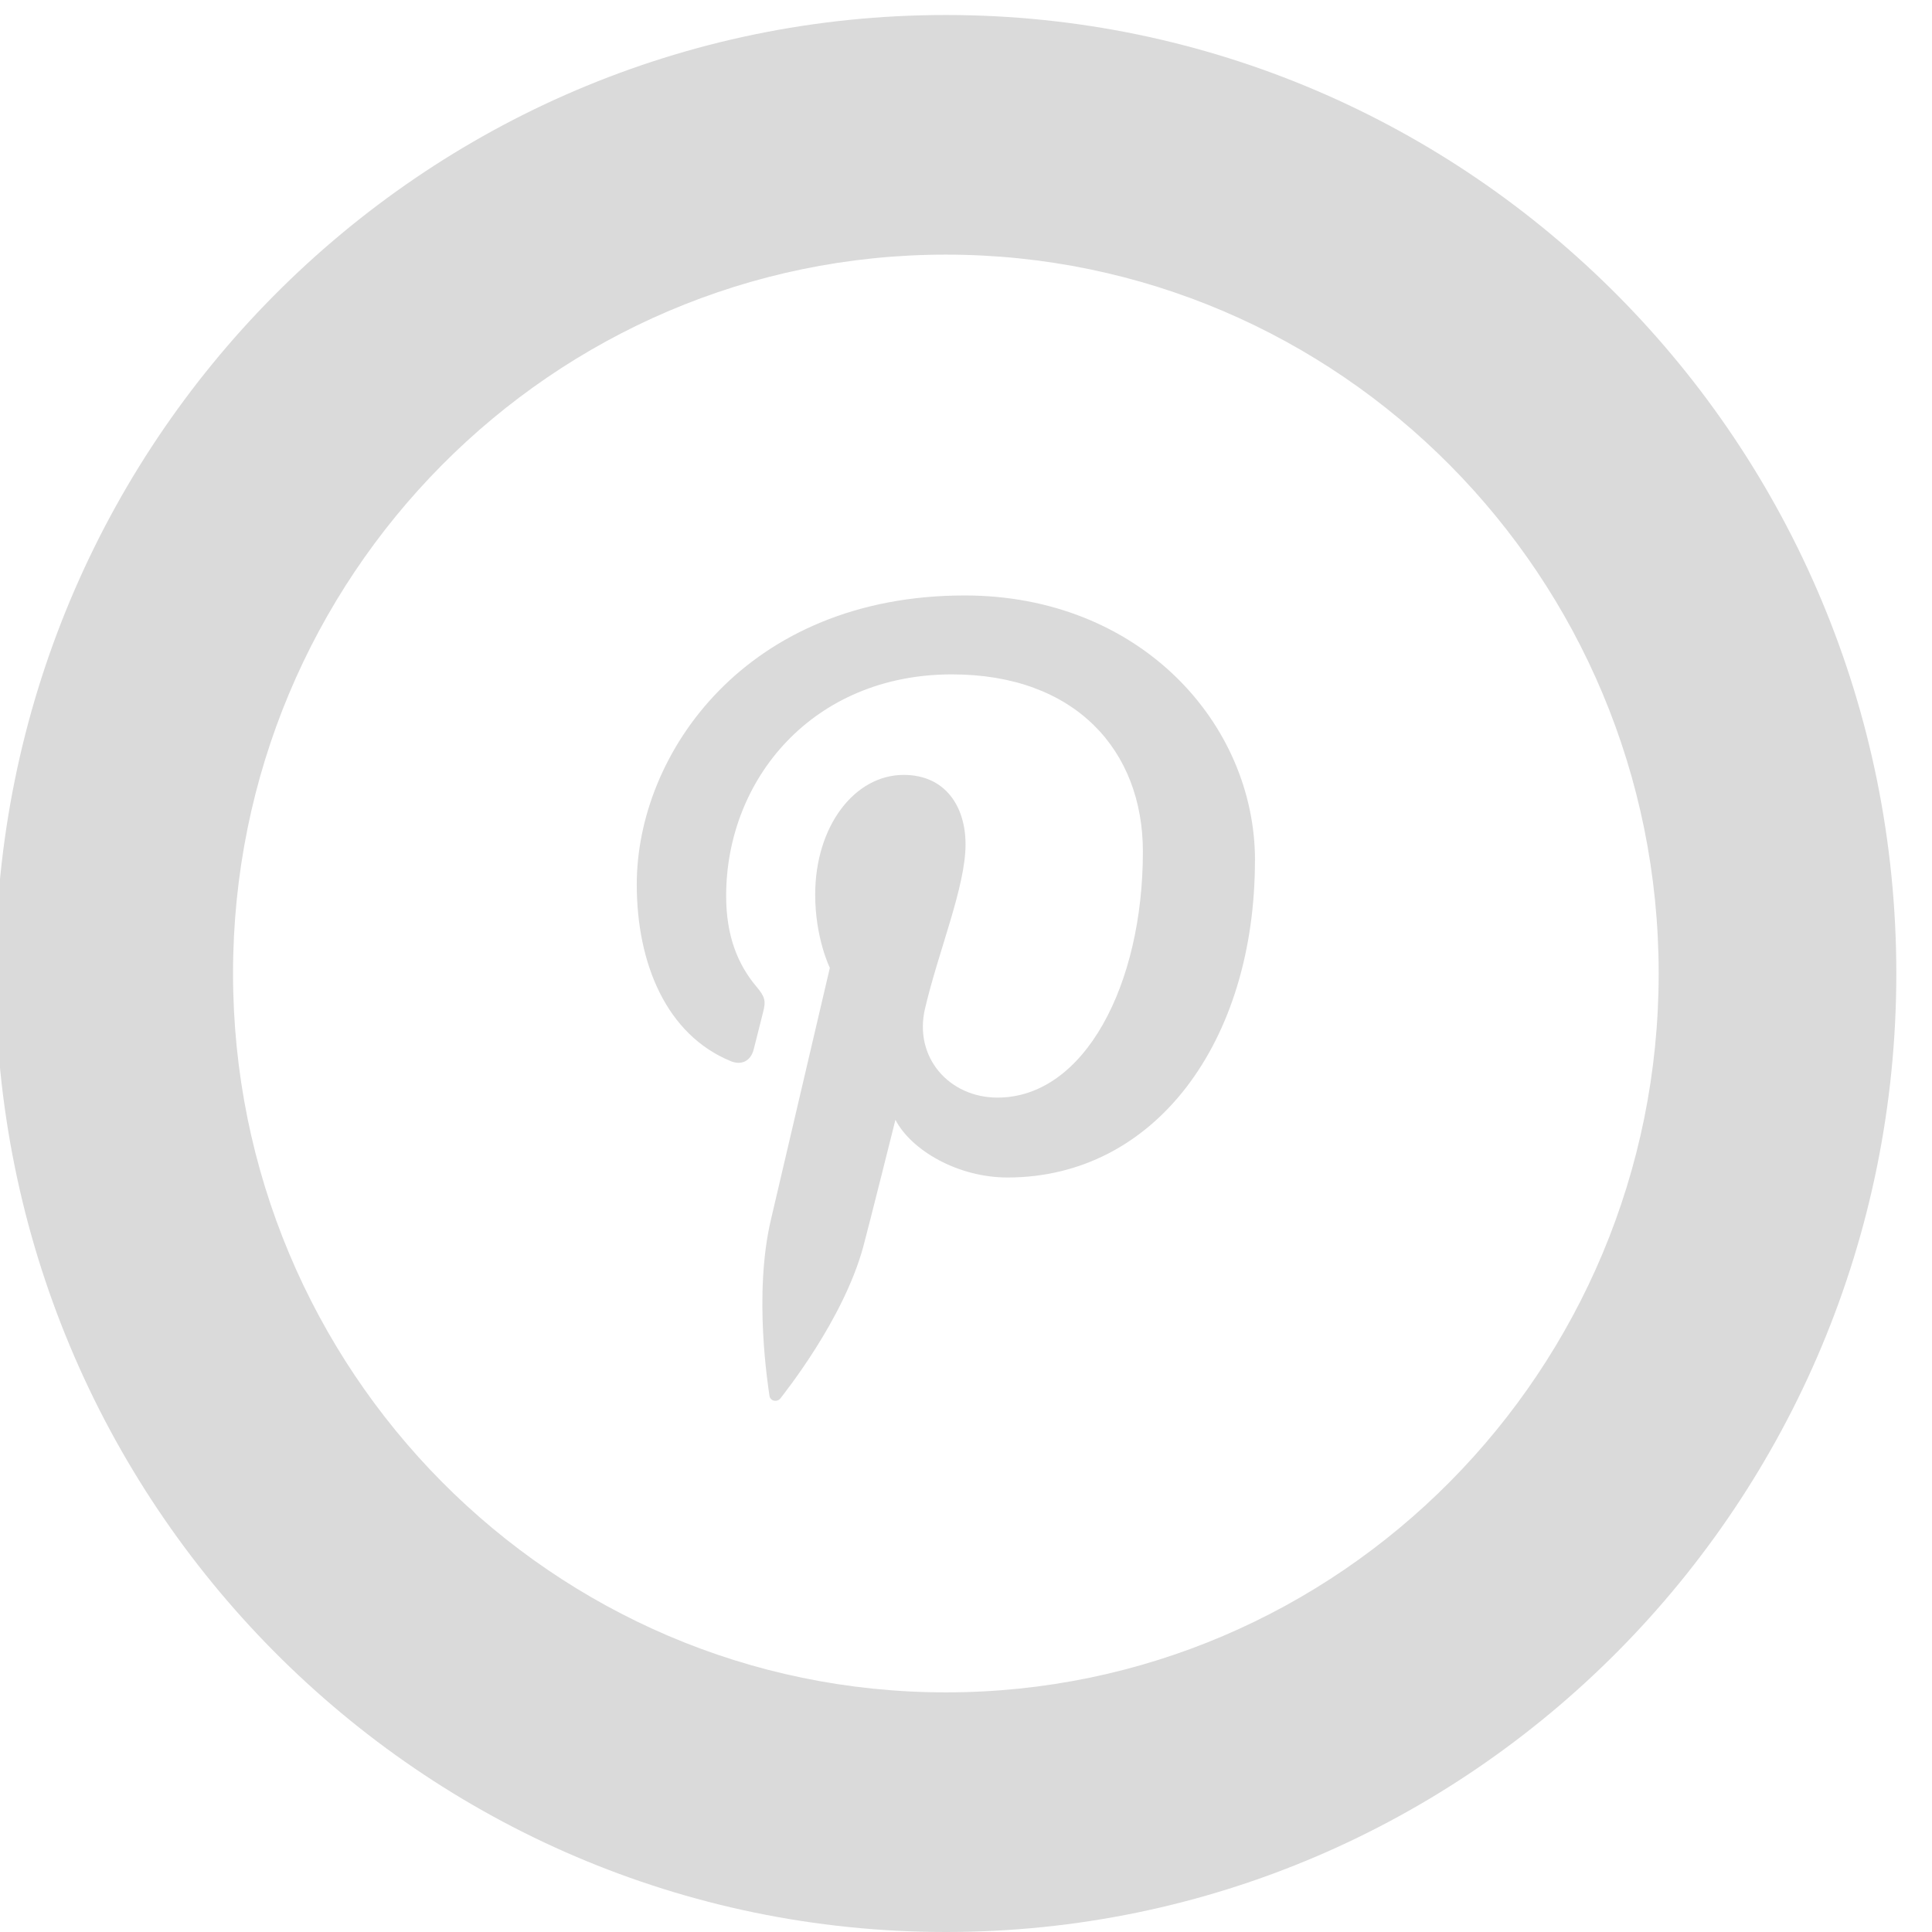
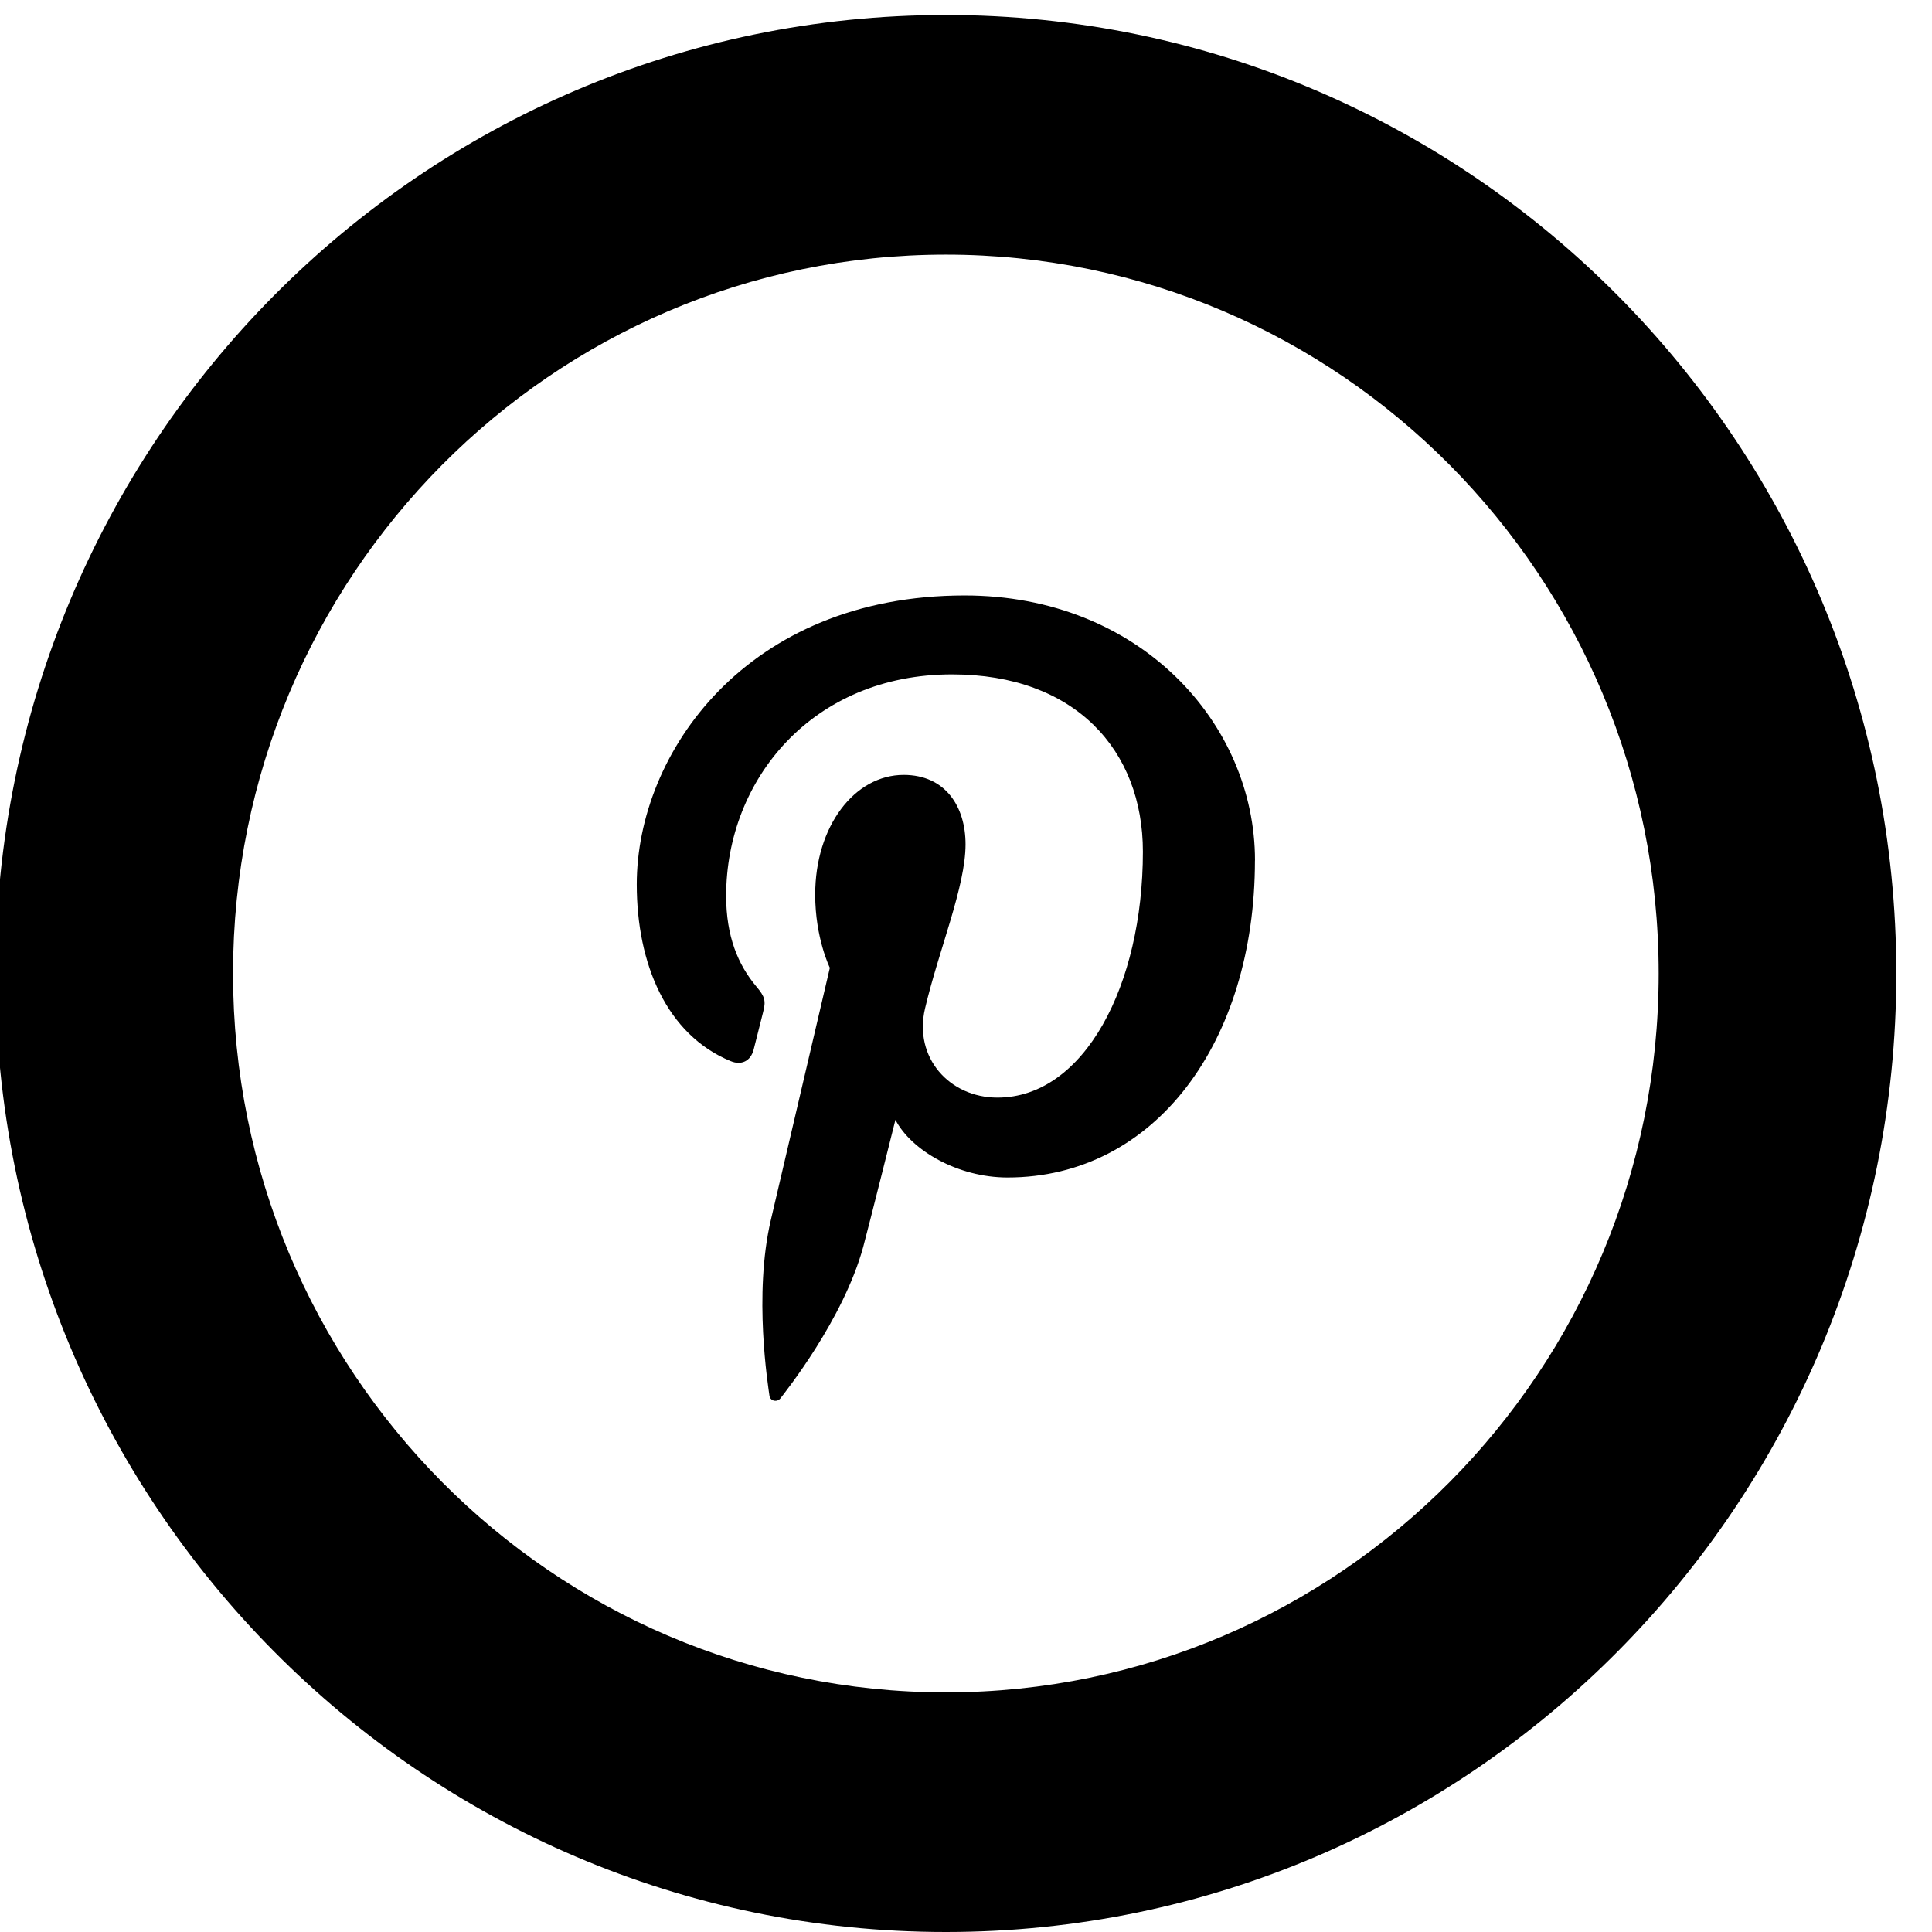
<svg xmlns="http://www.w3.org/2000/svg" xmlns:xlink="http://www.w3.org/1999/xlink" width="34" height="34" viewBox="0 0 34 34">
  <defs>
    <path id="pinterest" alt="pinterest icon" d="M1085.372 63.132c0 9.315-7.49 16.868-16.726 16.868-9.238 0-16.726-7.553-16.726-16.868 0-9.317 7.488-16.868 16.726-16.868 9.236 0 16.726 7.551 16.726 16.868zm-4.182 0c0-6.988-5.617-12.651-12.544-12.651-6.928 0-12.545 5.663-12.545 12.65s5.617 12.652 12.545 12.652c6.927 0 12.544-5.665 12.544-12.651zm-7.105-1.99c0 3.194-1.76 5.58-4.355 5.58-.872 0-1.691-.476-1.972-1.015 0 0-.469 1.875-.567 2.237-.35 1.28-1.378 2.56-1.457 2.665-.057.073-.18.05-.193-.047-.022-.163-.284-1.777.025-3.094l1.038-4.436s-.258-.52-.258-1.288c0-1.206.694-2.107 1.557-2.107.734 0 1.089.556 1.089 1.222 0 .745-.47 1.857-.713 2.889-.203.864.43 1.568 1.274 1.568 1.53 0 2.56-1.981 2.56-4.328 0-1.785-1.192-3.12-3.36-3.12-2.447 0-3.974 1.842-3.974 3.899 0 .709.208 1.21.533 1.596.15.178.17.25.116.454-.039.15-.127.51-.165.654-.054.206-.219.28-.404.203-1.127-.464-1.653-1.71-1.653-3.11 0-2.312 1.934-5.085 5.77-5.085 3.081 0 5.11 2.249 5.11 4.663" />
  </defs>
  <g>
    <g transform="translate(-1052 -46)">
-       <use fill="#dadada" xlink:href="#pinterest" />
+       <use xlink:href="#pinterest" />
    </g>
  </g>
</svg>
